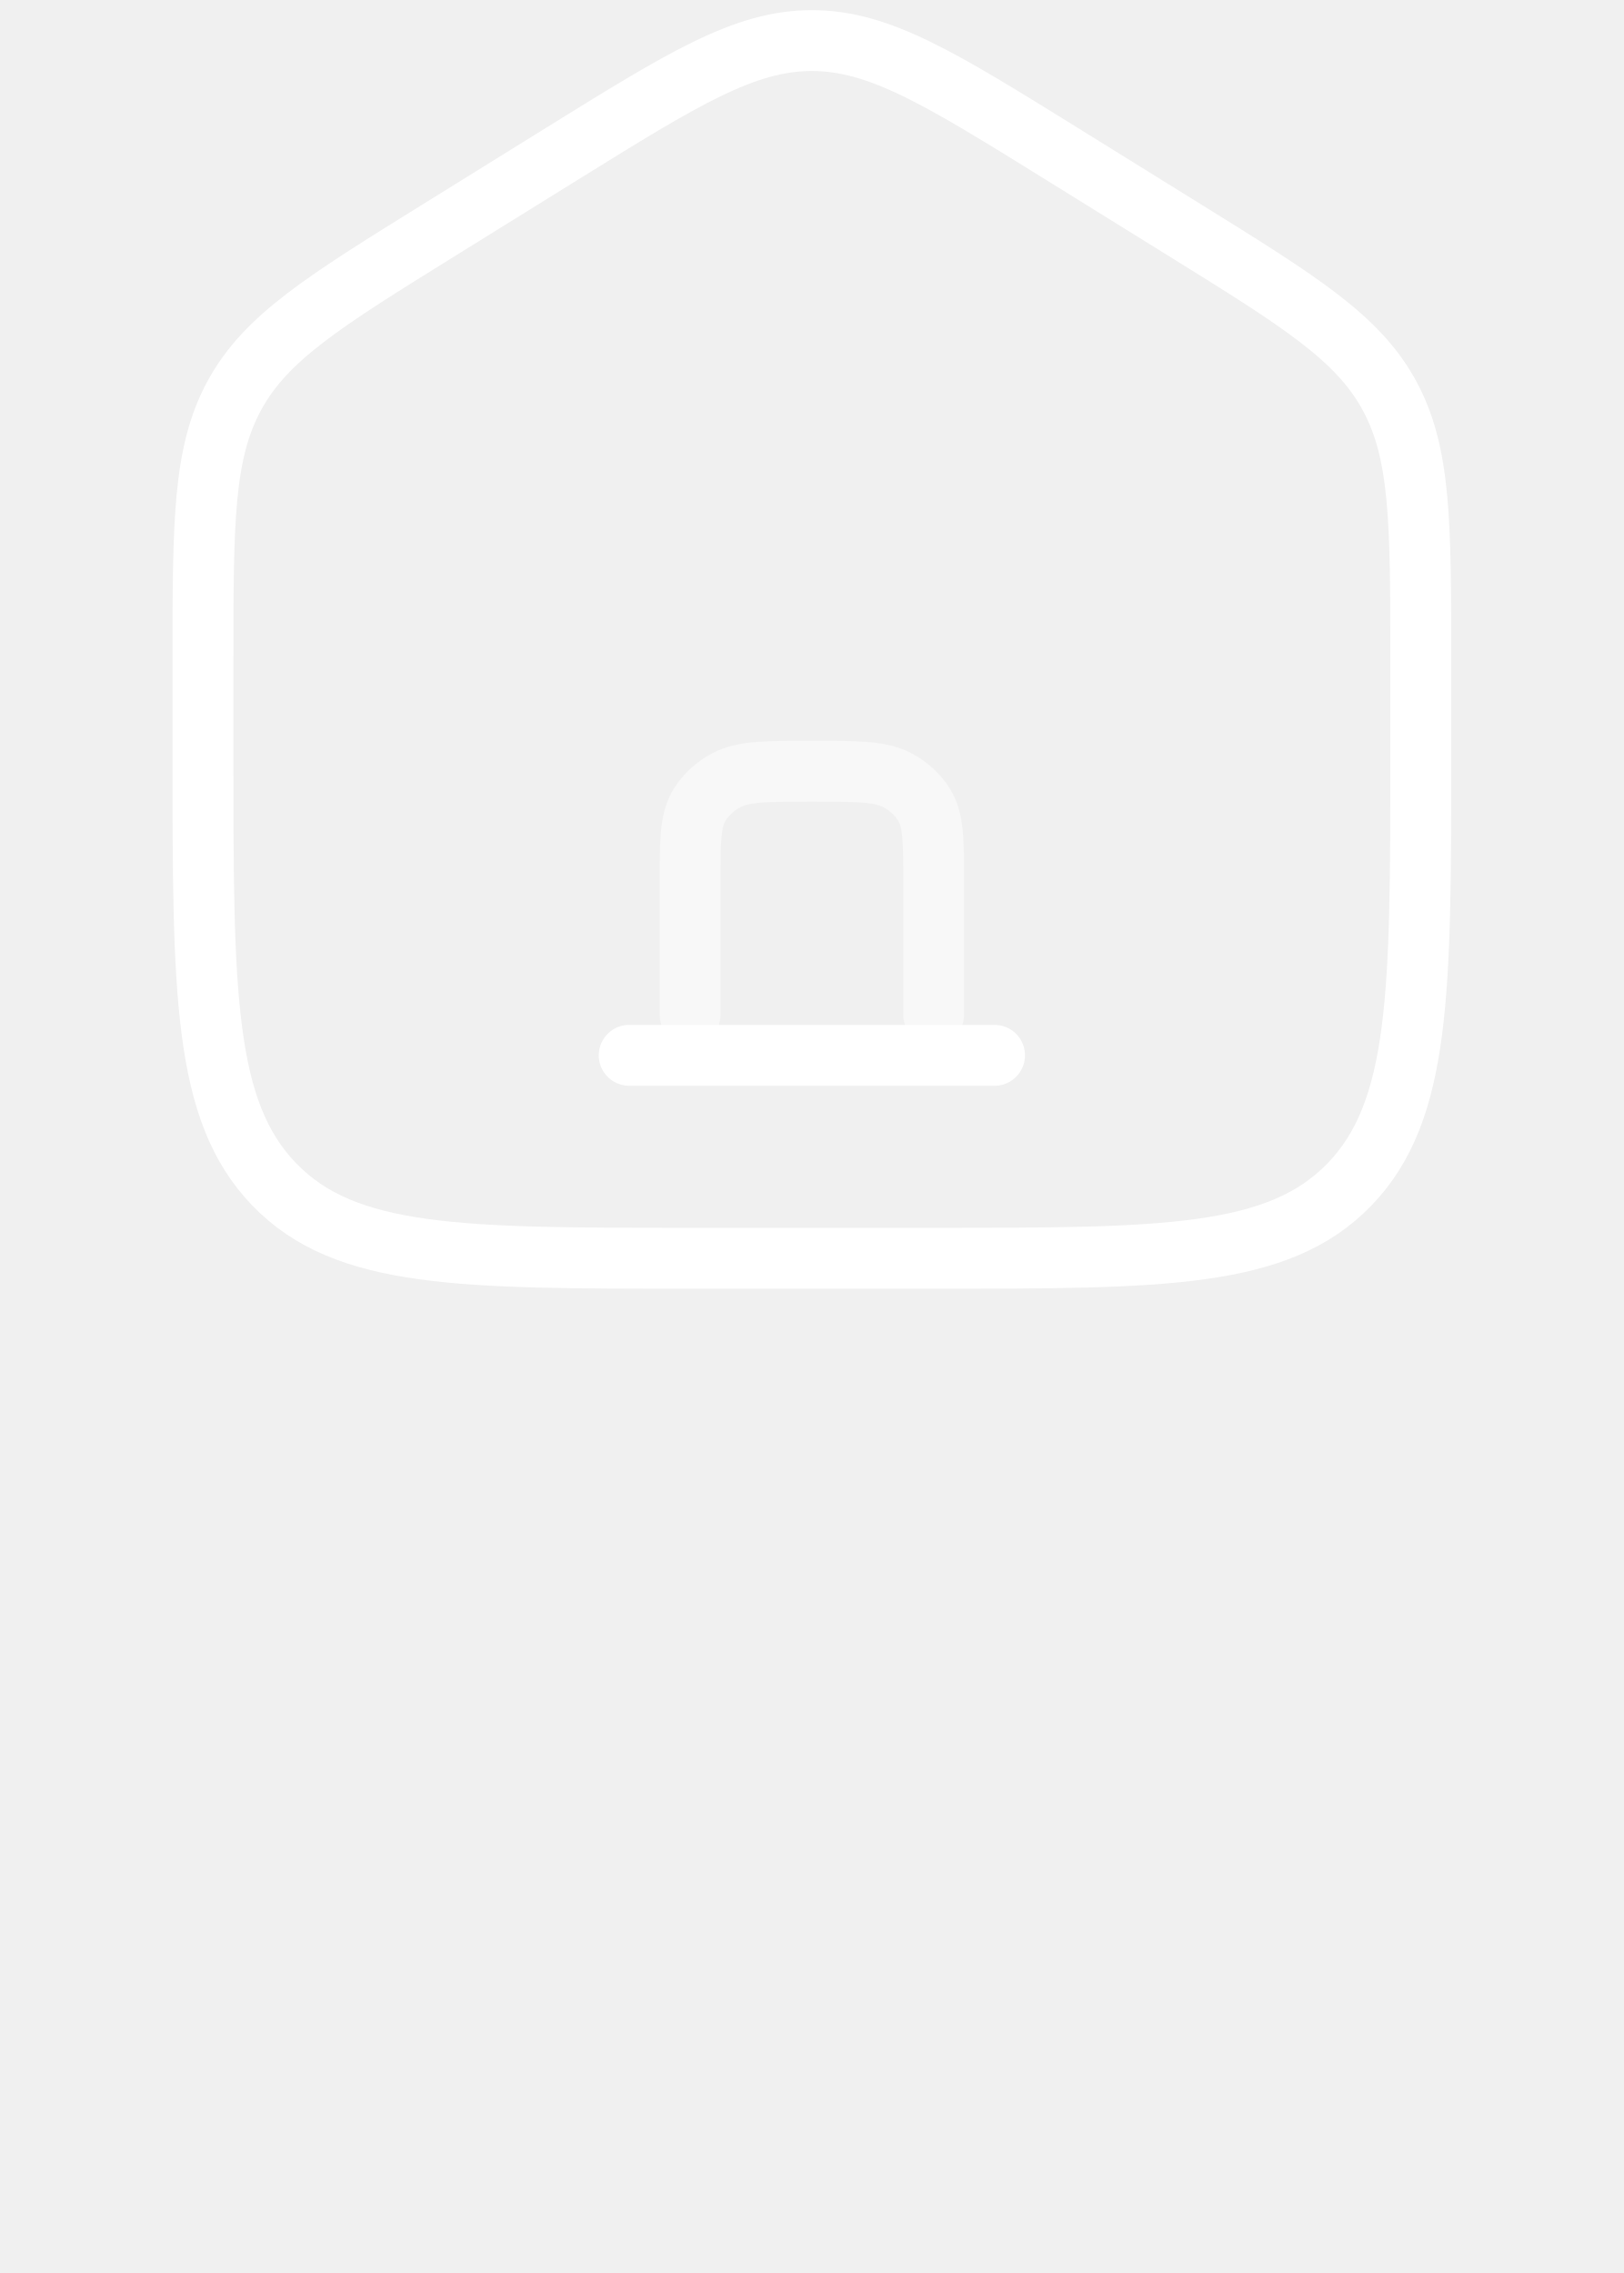
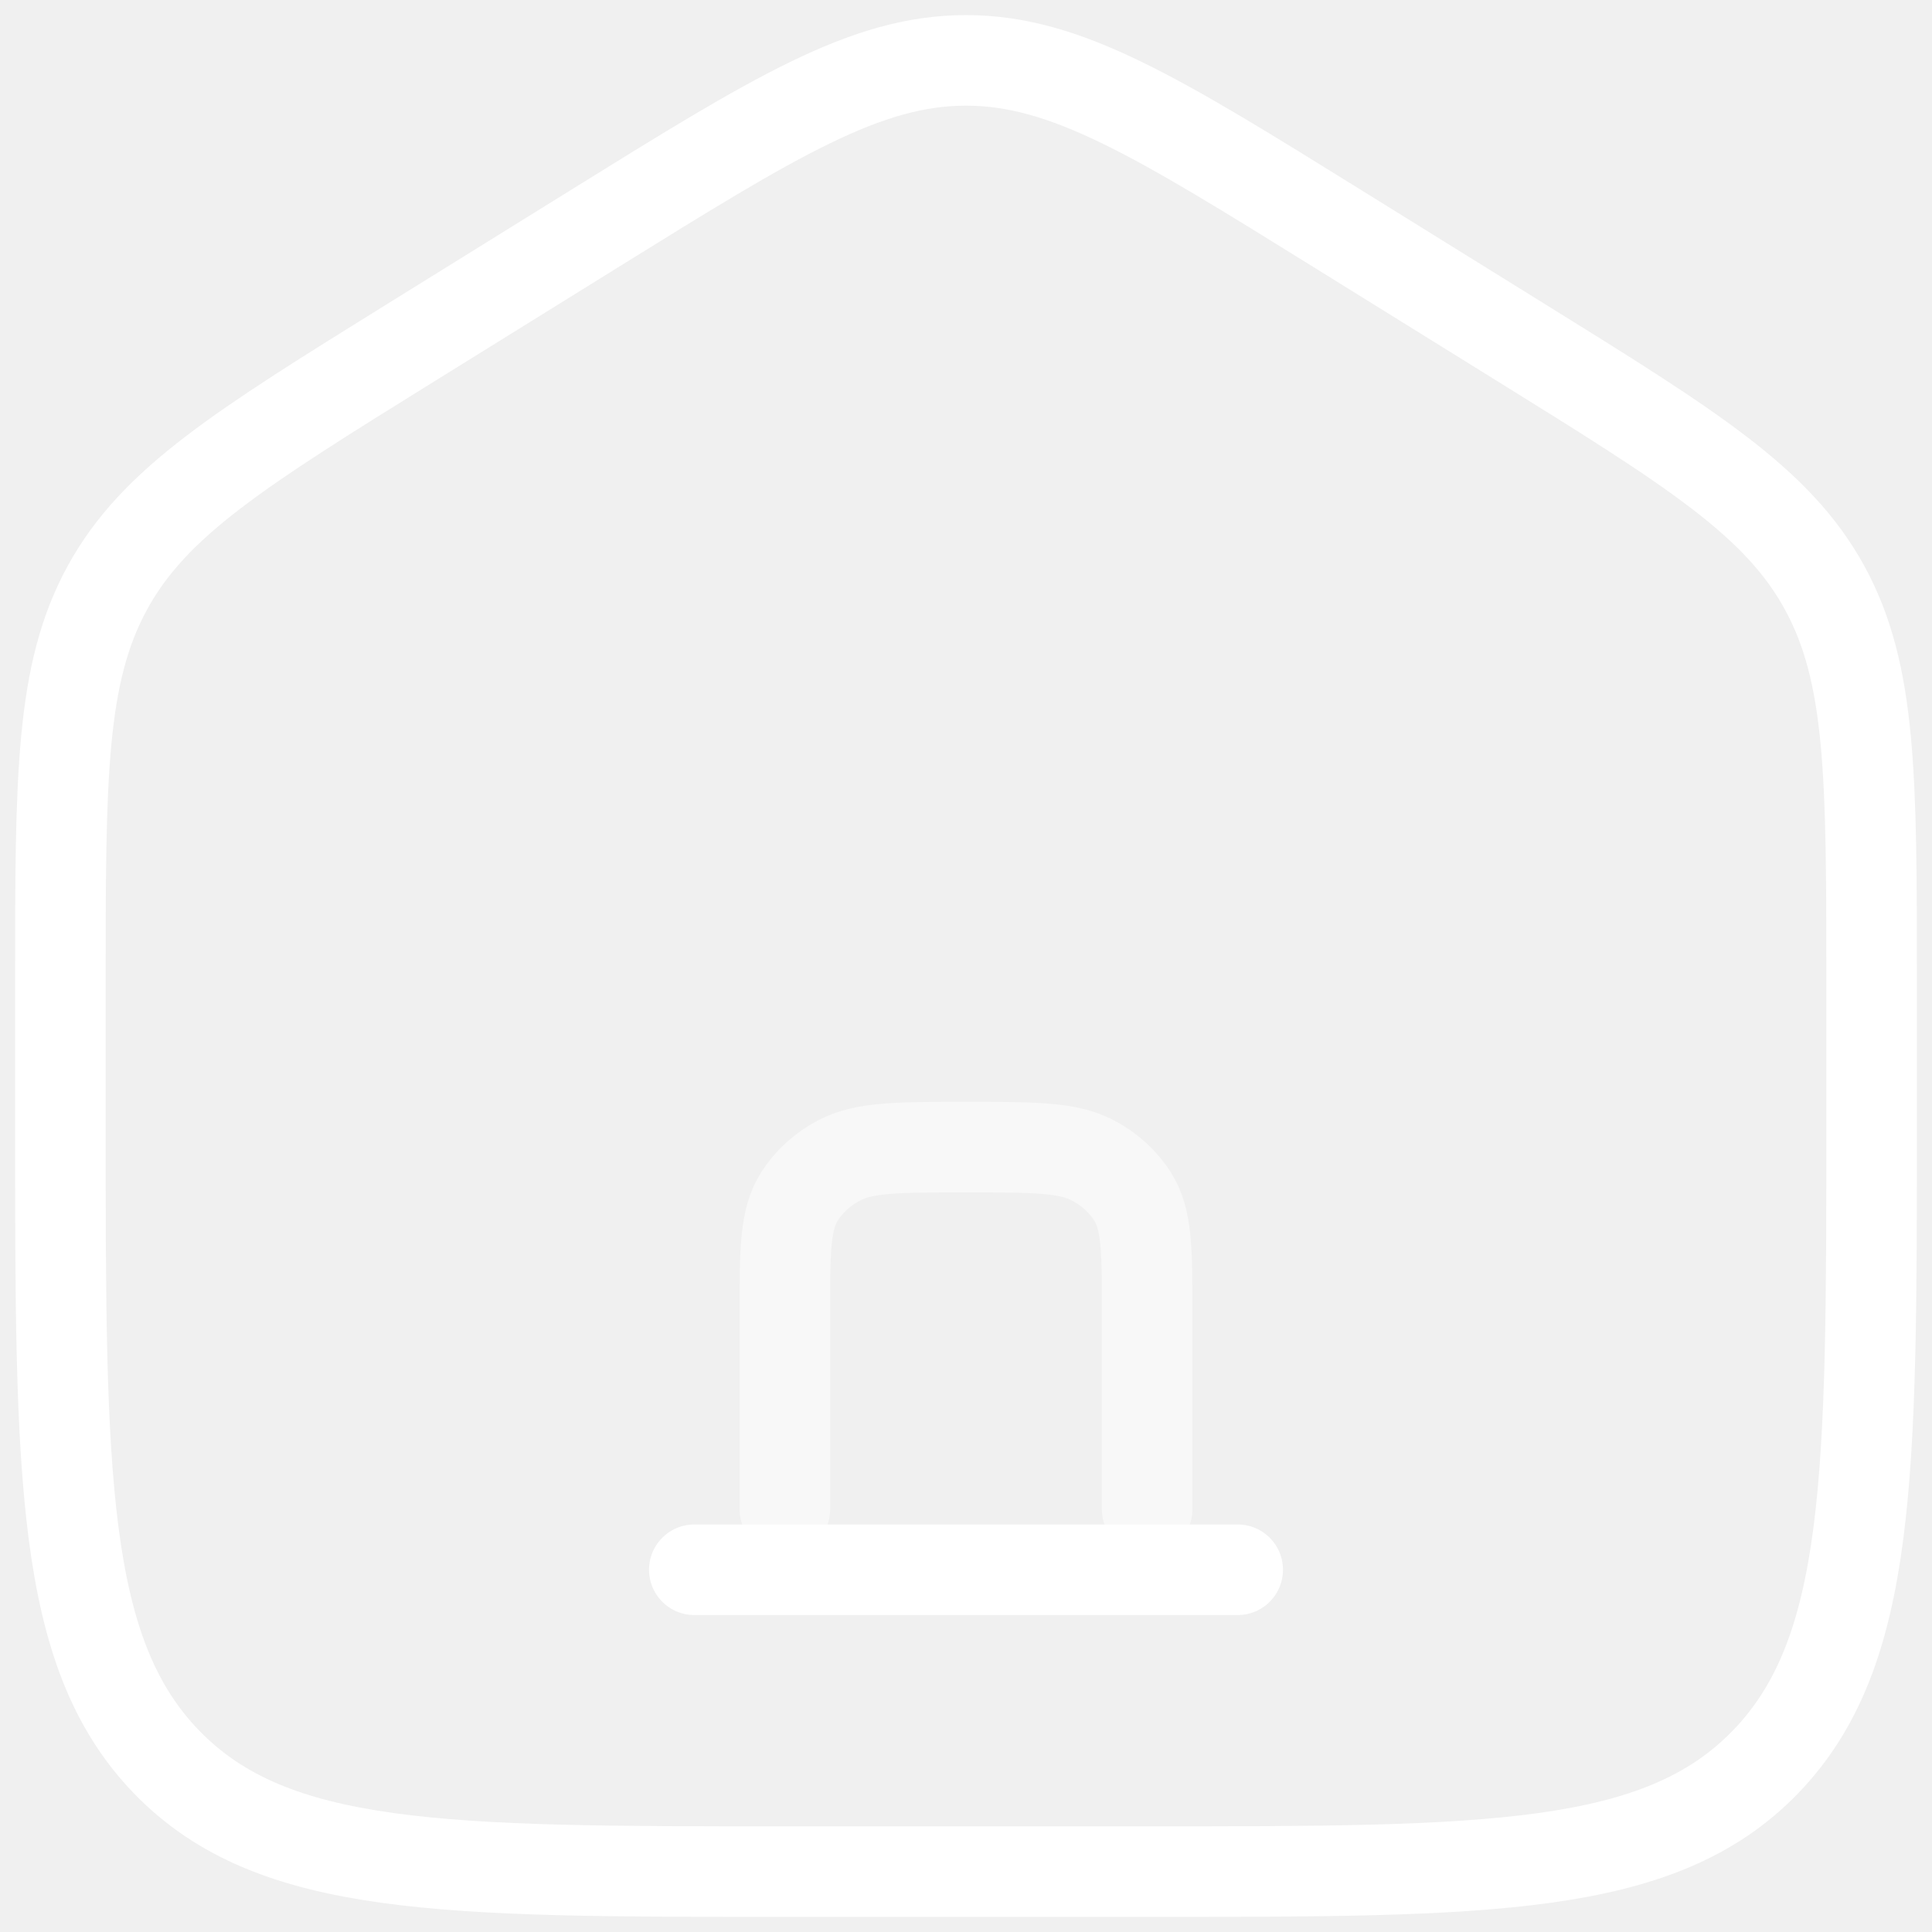
- <svg xmlns="http://www.w3.org/2000/svg" viewBox="0 0 40 56" fill="none">
-   <path d="M5 16.306C5 12.873 5 11.157 5.779 9.734C6.558 8.311 7.98 7.428 10.826 5.662L13.826 3.8C16.834 1.933 18.338 1 20 1C21.662 1 23.166 1.933 26.174 3.8L29.174 5.662C32.02 7.428 33.442 8.311 34.221 9.734C35 11.157 35 12.873 35 16.306V18.587C35 24.439 35 27.364 33.243 29.182C31.485 31 28.657 31 23 31H17C11.343 31 8.515 31 6.757 29.182C5 27.364 5 24.439 5 18.587V16.306Z" stroke="white" stroke-width="1.5" />
-   <path d="M24.5 26H15.5" stroke="white" stroke-width="1.5" stroke-linecap="round" />
-   <path opacity="0.5" d="M17 25V21.727C17 20.708 17 20.198 17.241 19.818C17.399 19.569 17.626 19.363 17.9 19.219C18.318 19 18.878 19 20 19C21.122 19 21.682 19 22.1 19.219C22.374 19.363 22.601 19.569 22.759 19.818C23 20.198 23 20.708 23 21.727V25" stroke="white" stroke-width="1.5" stroke-linecap="round" />
+ <svg xmlns="http://www.w3.org/2000/svg" width="32" height="32" viewBox="0 0 32 32" fill="none">
+   <path d="M1 16.306C1 12.873 1 11.157 1.779 9.734C2.558 8.311 3.98 7.428 6.826 5.662L9.826 3.8C12.834 1.933 14.338 1 16 1C17.662 1 19.166 1.933 22.174 3.8L25.174 5.662C28.02 7.428 29.442 8.311 30.221 9.734C31 11.157 31 12.873 31 16.306V18.587C31 24.439 31 27.364 29.243 29.182C27.485 31 24.657 31 19 31H13C7.343 31 4.515 31 2.757 29.182C1 27.364 1 24.439 1 18.587V16.306Z" stroke="white" stroke-width="1.5" />
+   <path d="M20.5 26H11.5" stroke="white" stroke-width="1.5" stroke-linecap="round" />
+   <path opacity="0.5" d="M13 25V21.727C13 20.708 13 20.198 13.241 19.818C13.399 19.569 13.626 19.363 13.9 19.219C14.318 19 14.879 19 16 19C17.122 19 17.682 19 18.1 19.219C18.374 19.363 18.601 19.569 18.759 19.818C19 20.198 19 20.708 19 21.727V25" stroke="white" stroke-width="1.5" stroke-linecap="round" />
</svg>
